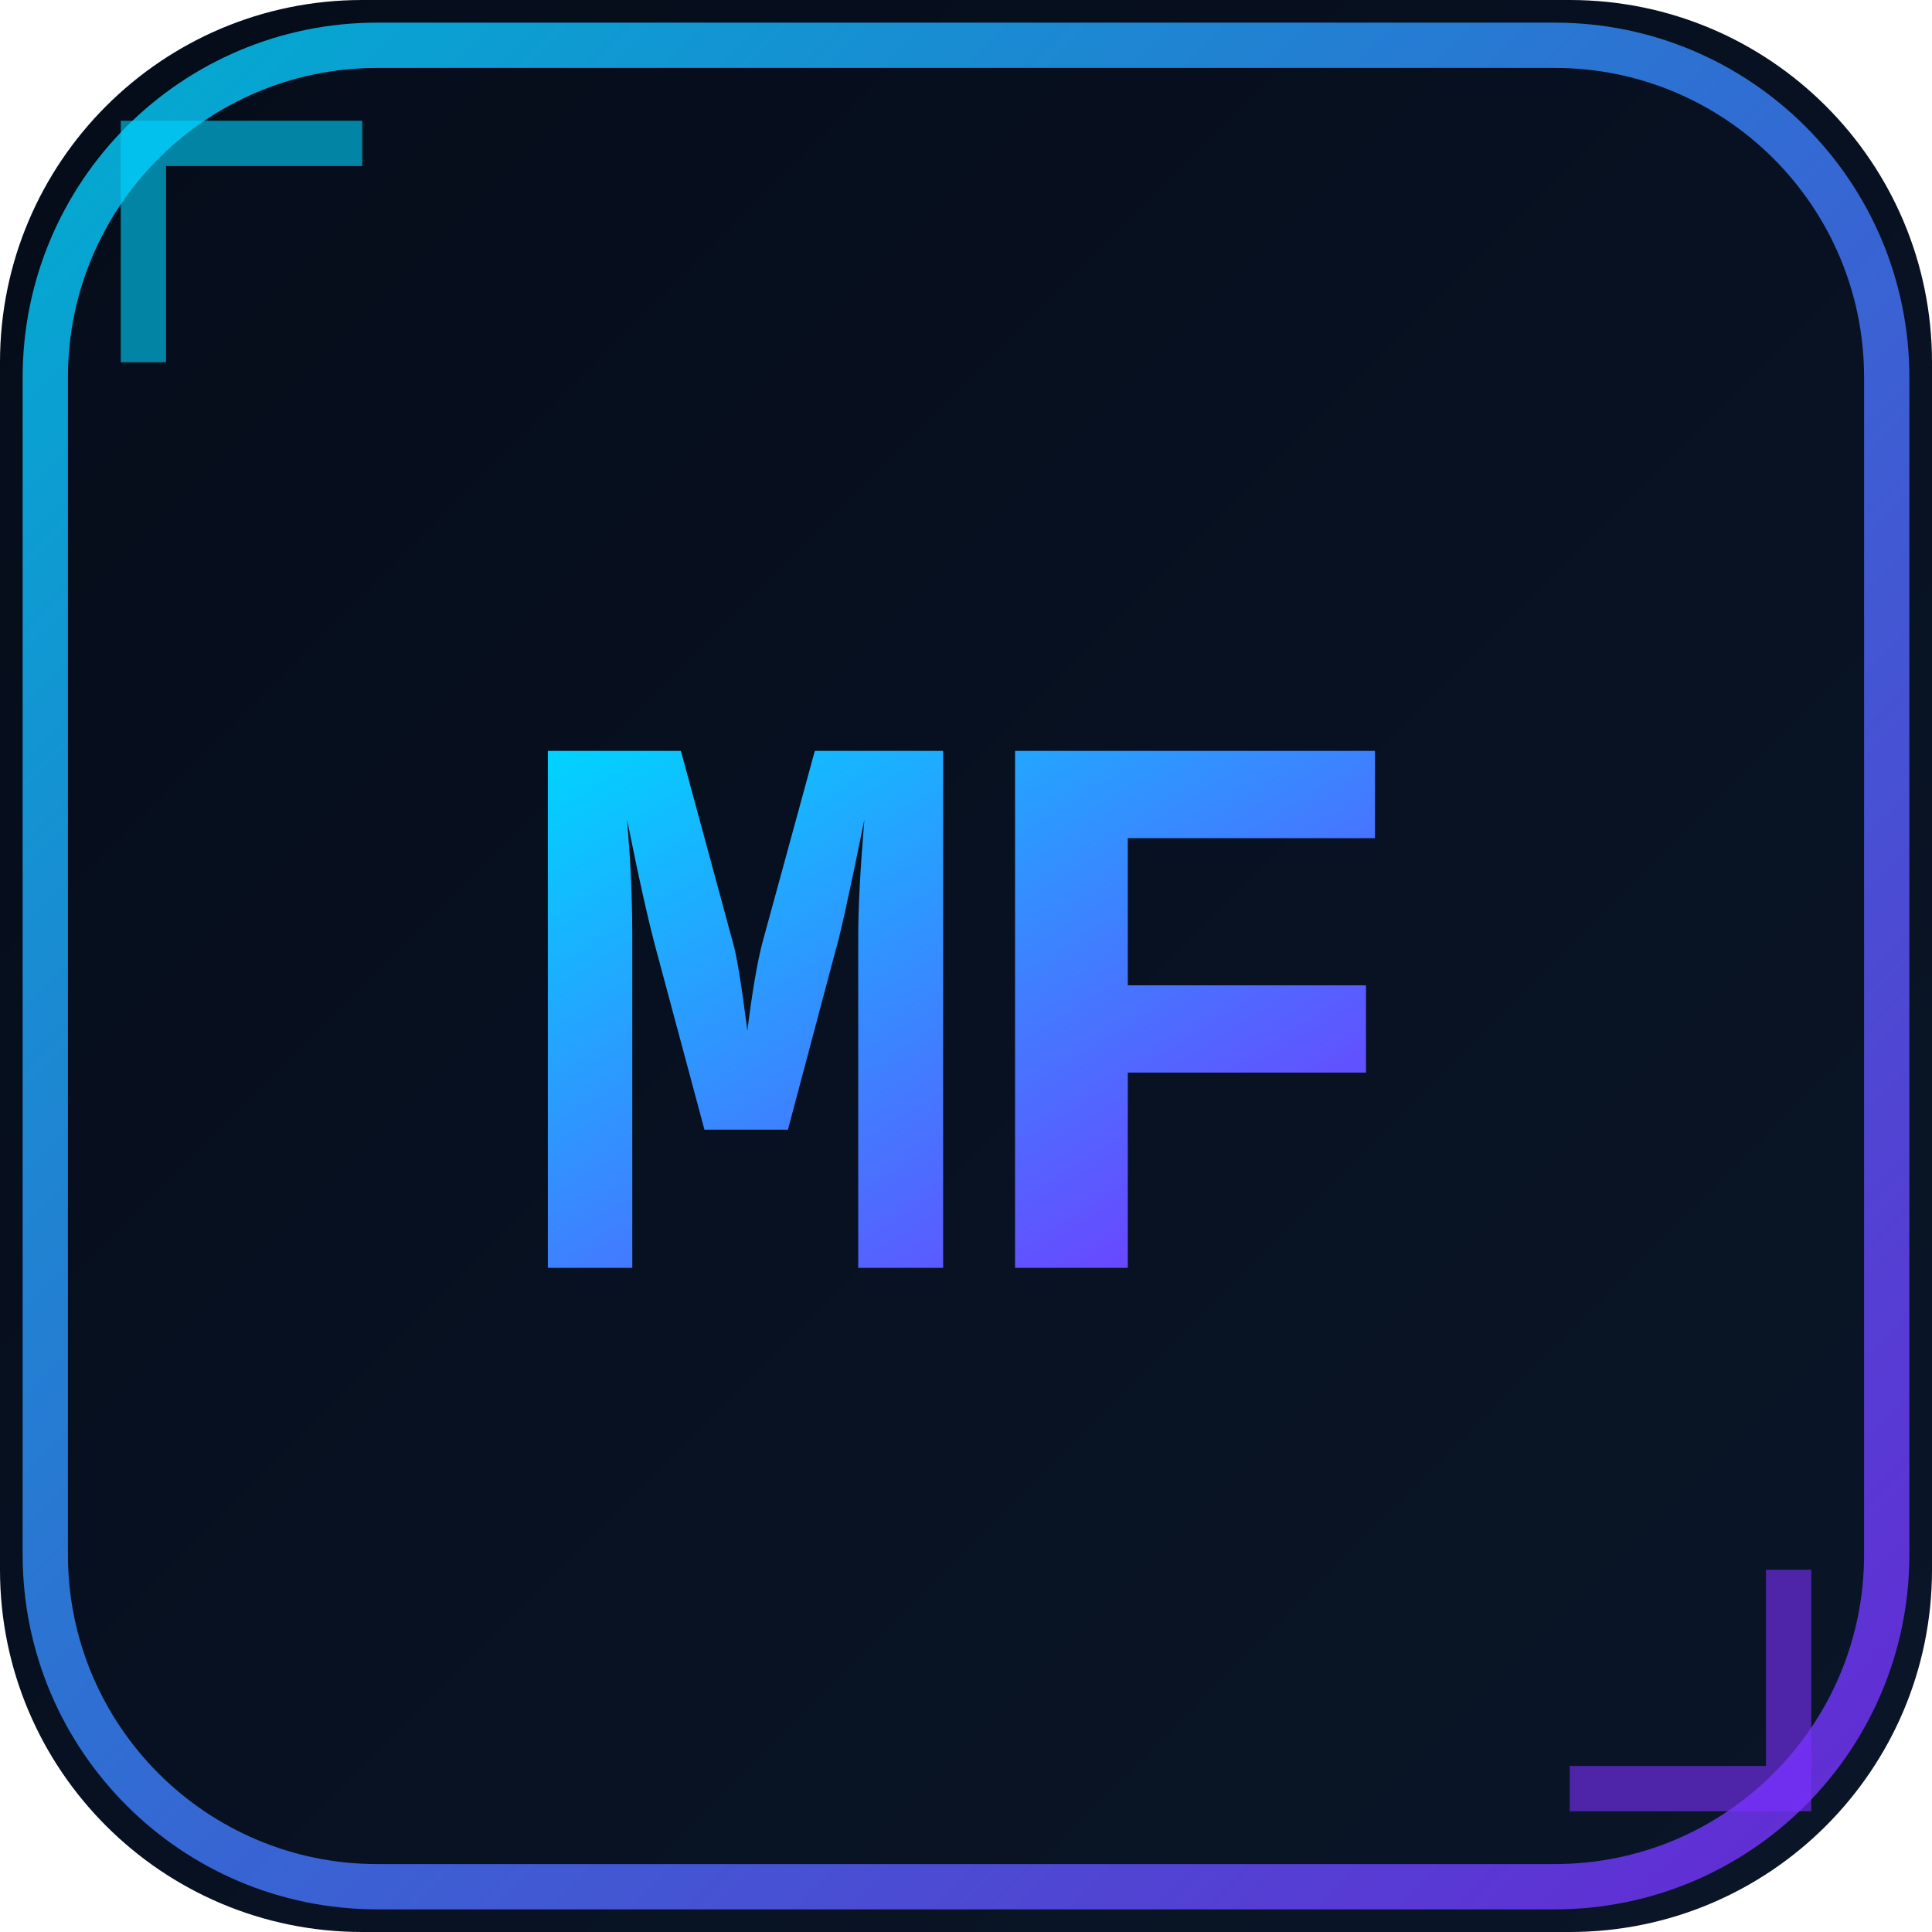
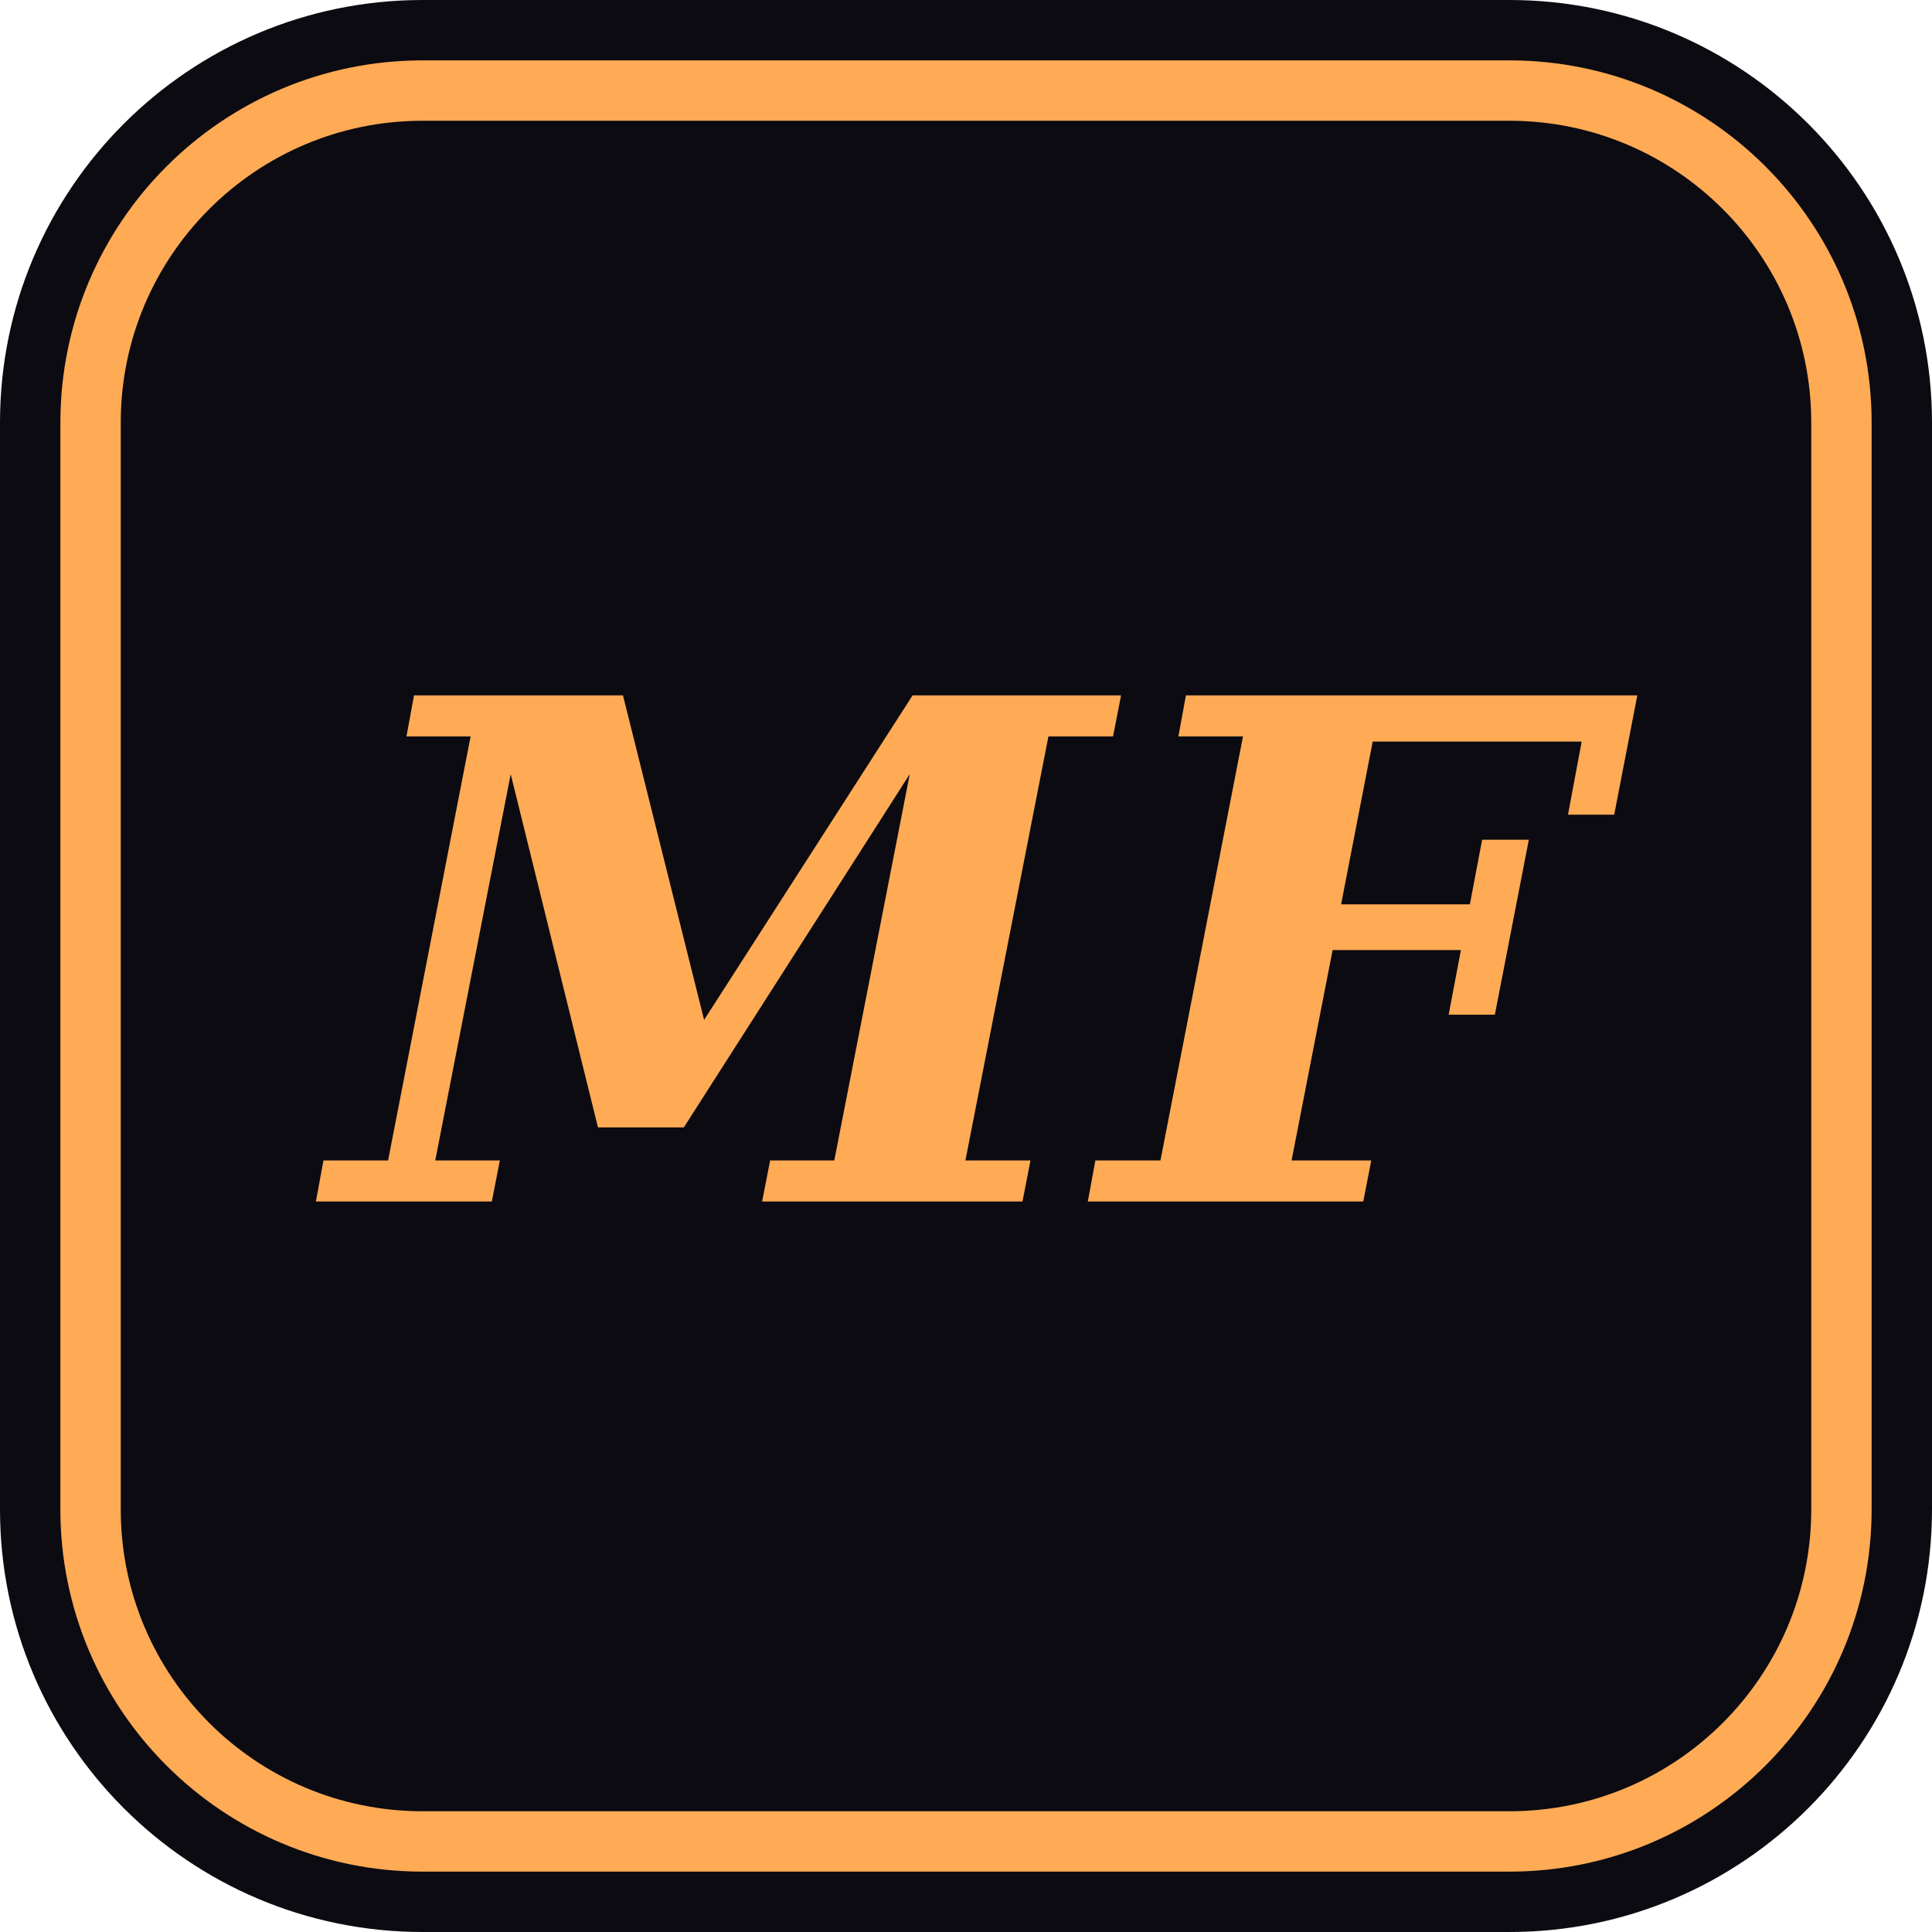
- <svg xmlns="http://www.w3.org/2000/svg" viewBox="0 0 64 64" width="64" height="64">
-   <defs>
-     <linearGradient id="bg" x1="0%" y1="0%" x2="100%" y2="100%">
-       <stop offset="0%" stop-color="#050c1a" />
-       <stop offset="100%" stop-color="#0a1628" />
-     </linearGradient>
-     <linearGradient id="text" x1="0%" y1="0%" x2="100%" y2="100%">
-       <stop offset="0%" stop-color="#00d4ff" />
-       <stop offset="100%" stop-color="#7b2fff" />
-     </linearGradient>
-     <linearGradient id="border" x1="0%" y1="0%" x2="100%" y2="100%">
-       <stop offset="0%" stop-color="#00d4ff" stop-opacity="0.8" />
-       <stop offset="100%" stop-color="#7b2fff" stop-opacity="0.8" />
-     </linearGradient>
-   </defs>
-   <rect width="64" height="64" rx="12" fill="url(#bg)" />
-   <rect x="1.5" y="1.5" width="61" height="61" rx="11" fill="none" stroke="url(#border)" stroke-width="1.5" />
-   <path d="M4 4 L12 4 L12 5.5 L5.5 5.5 L5.5 12 L4 12 Z" fill="#00d4ff" opacity="0.6" />
-   <path d="M60 60 L52 60 L52 58.5 L58.5 58.5 L58.5 52 L60 52 Z" fill="#7b2fff" opacity="0.6" />
-   <text x="32" y="42" text-anchor="middle" font-family="'Courier New', monospace" font-size="26" font-weight="900" fill="url(#text)" letter-spacing="-1">MF</text>
+ <svg xmlns="http://www.w3.org/2000/svg" viewBox="0 0 64 64">
+   <rect width="64" height="64" rx="14" fill="#0b0b11" />
+   <rect x="3" y="3" width="58" height="58" rx="11" fill="none" stroke="#ffaa55" stroke-width="2" />
+   <text x="32" y="39.8" text-anchor="middle" font-family="Georgia,'DejaVu Serif',serif" font-style="italic" font-weight="700" font-size="23" fill="#ffaa55">MF</text>
</svg>
